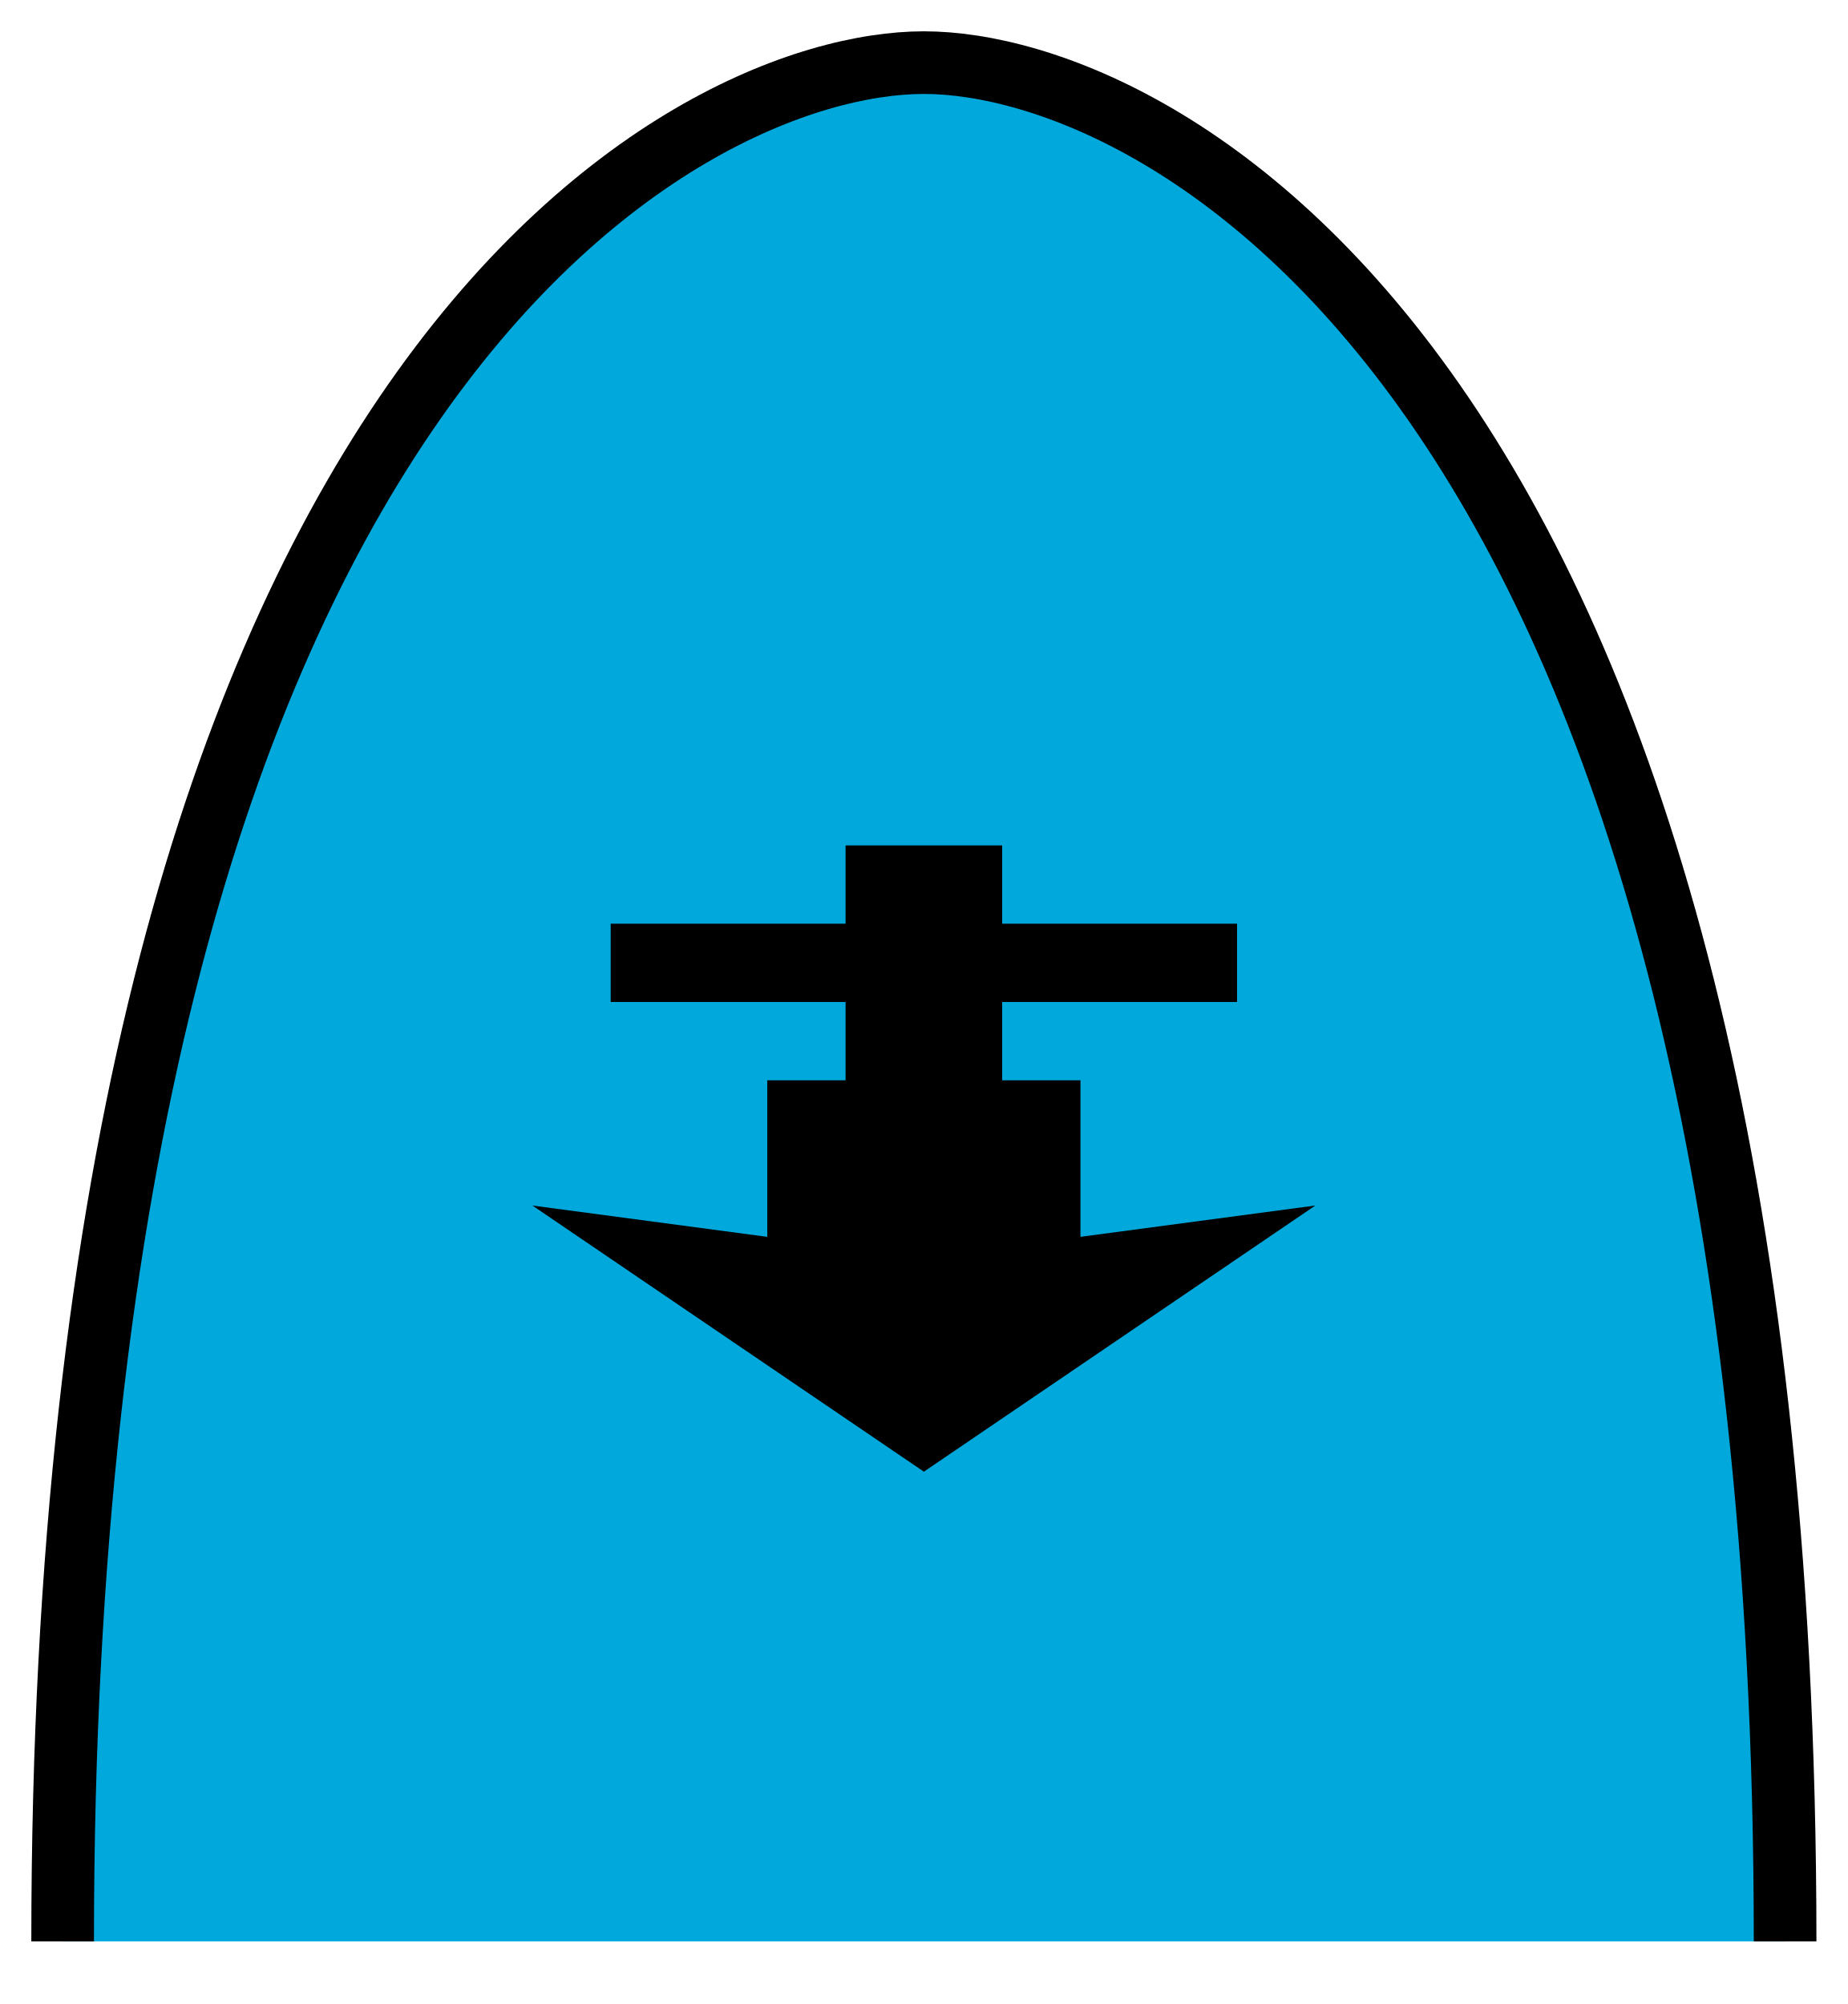
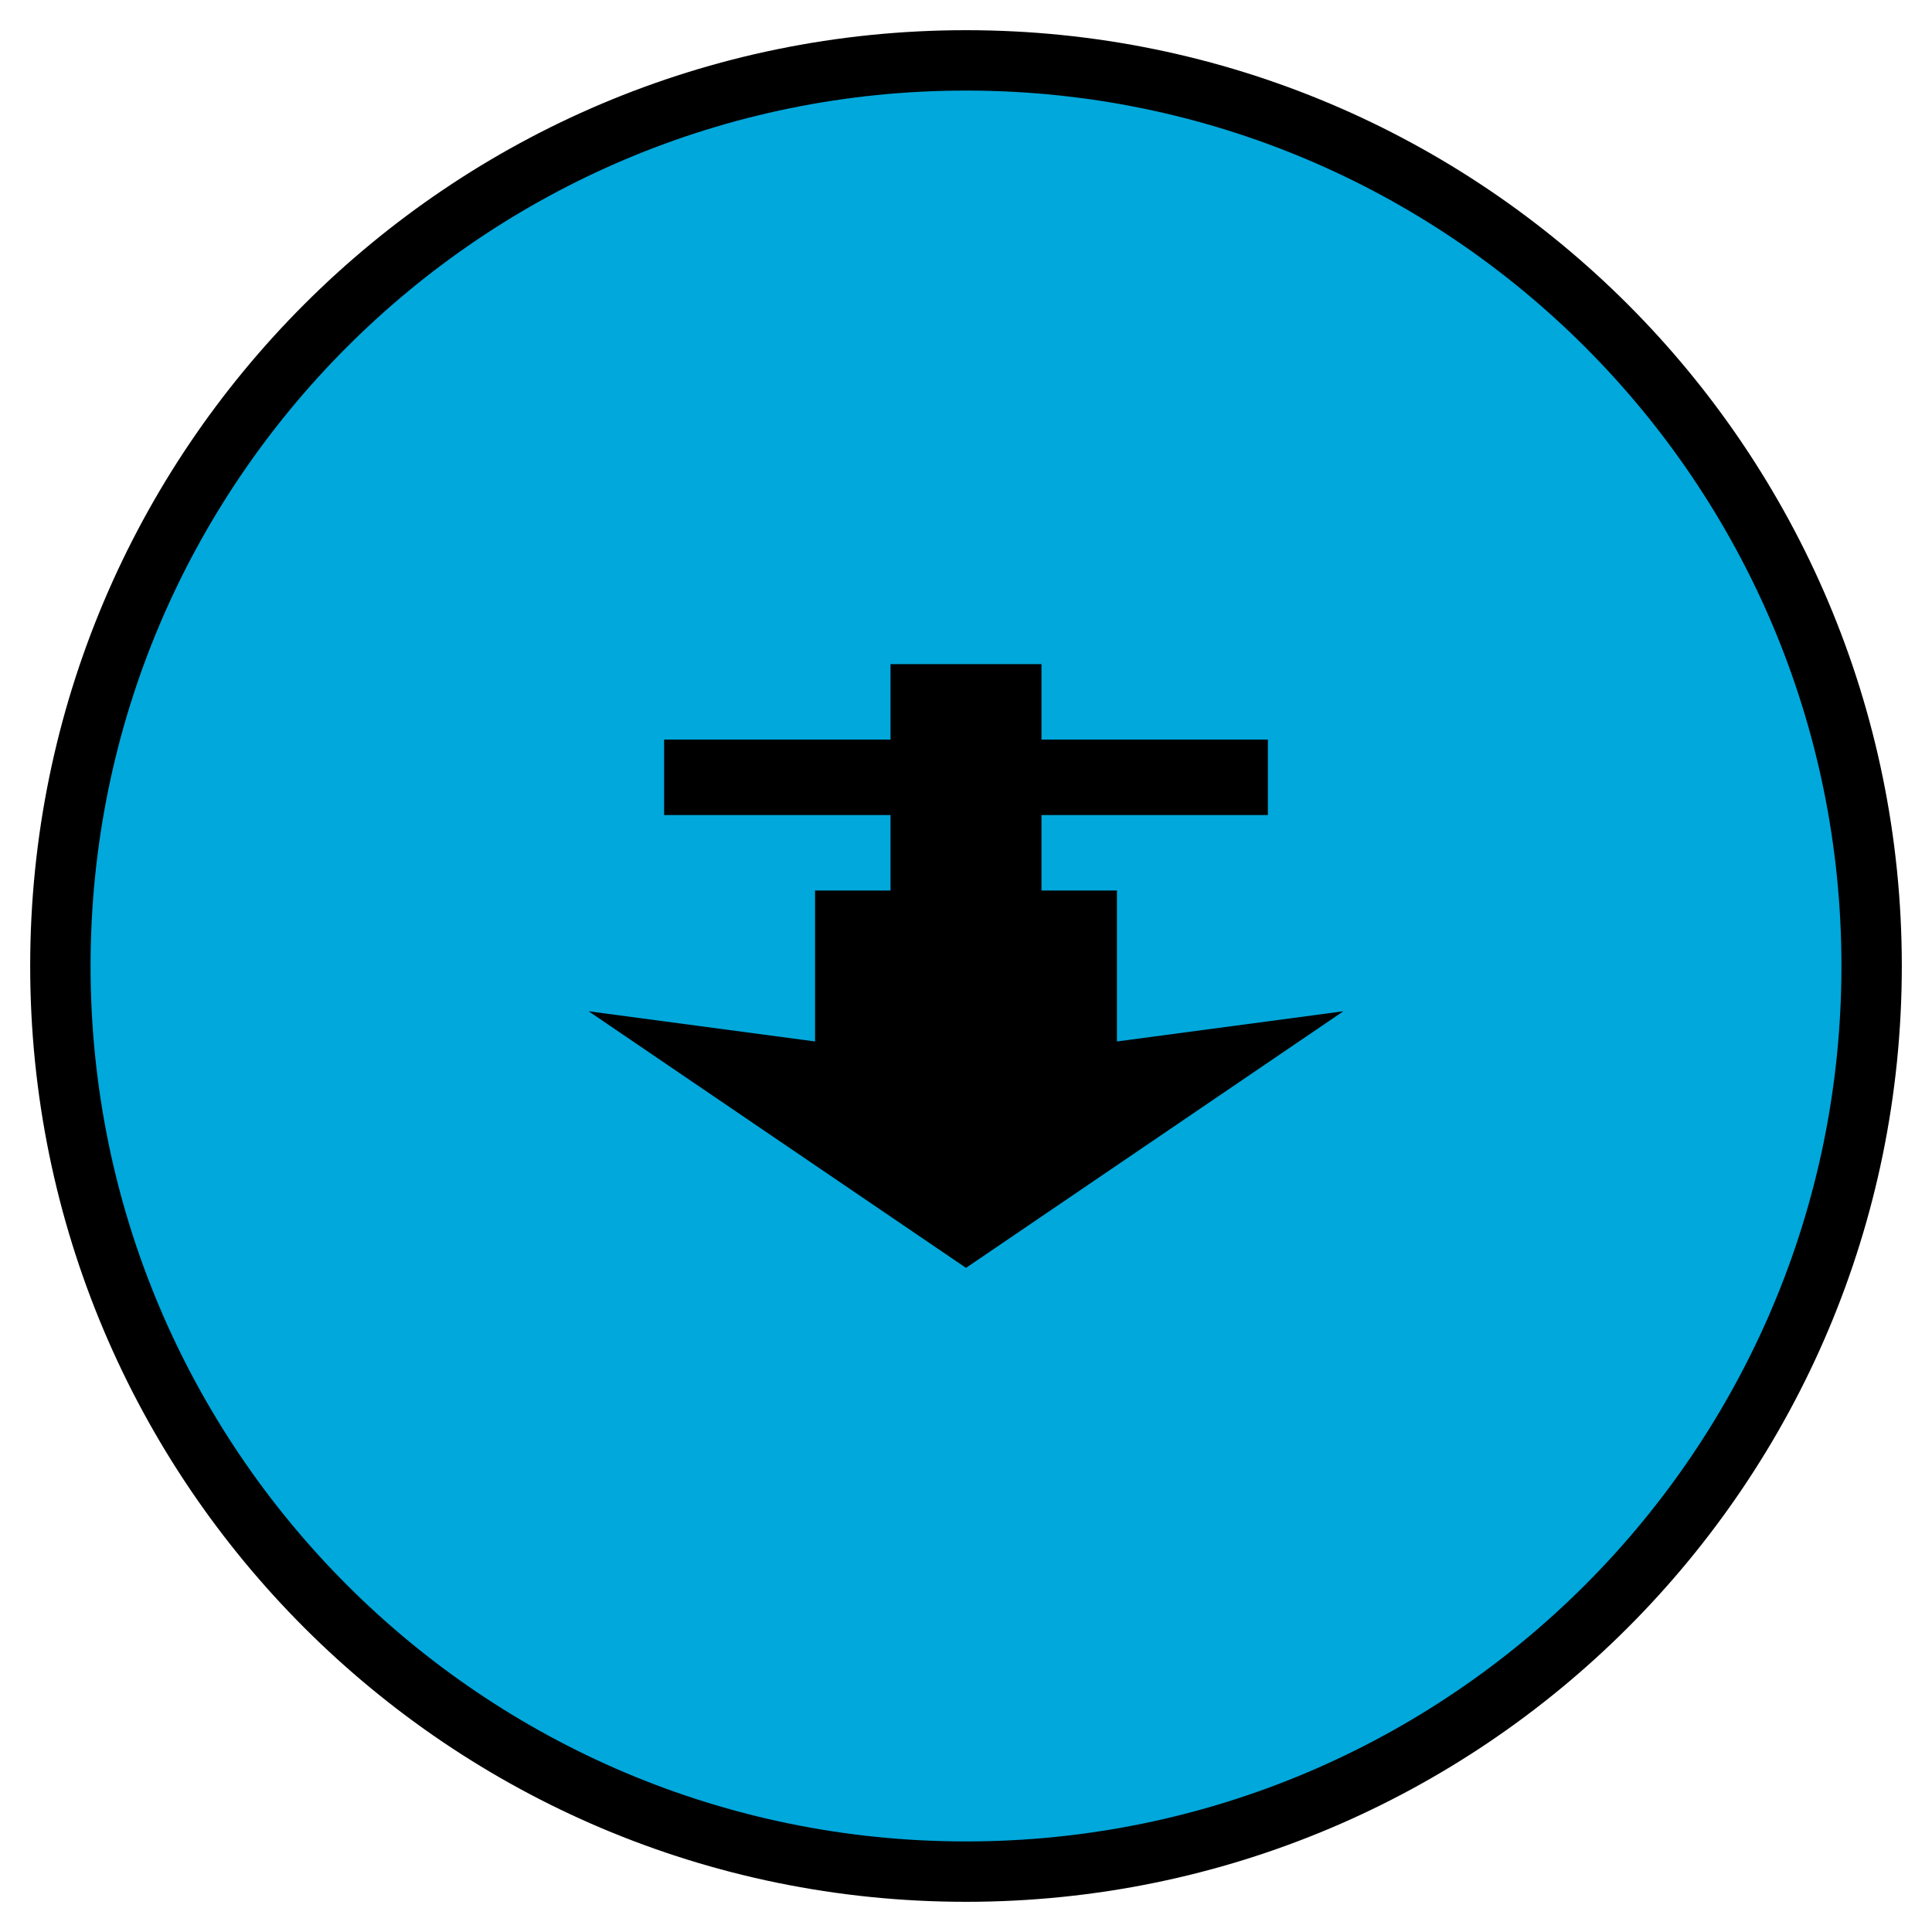
- <svg xmlns="http://www.w3.org/2000/svg" version="1.2" baseProfile="tiny" width="236" height="256" viewBox="41 26 118 128">
-   <path d="M 155,150 C 155,50 115,30 100,30 85,30 45,50 45,150" stroke-width="4" stroke="black" fill="rgb(0,168,220)" fill-opacity="1" />
+ <svg xmlns="http://www.w3.org/2000/svg" version="1.2" baseProfile="tiny" width="256" height="256" viewBox="36 36 128 128">
+   <circle cx="100" cy="100" r="60" stroke-width="4" stroke="black" fill="rgb(0,168,220)" fill-opacity="1" />
  <path d="m 100,120 -25,-17 15,2 0,-10 5,0 0,-5 -15,0 0,-5 15,0 0,-5 10,0 0,5 15,0 0,5 -15,0 0,5 5,0 0,10 15,-2 z" stroke-width="3" stroke="none" fill="black" />
</svg>
